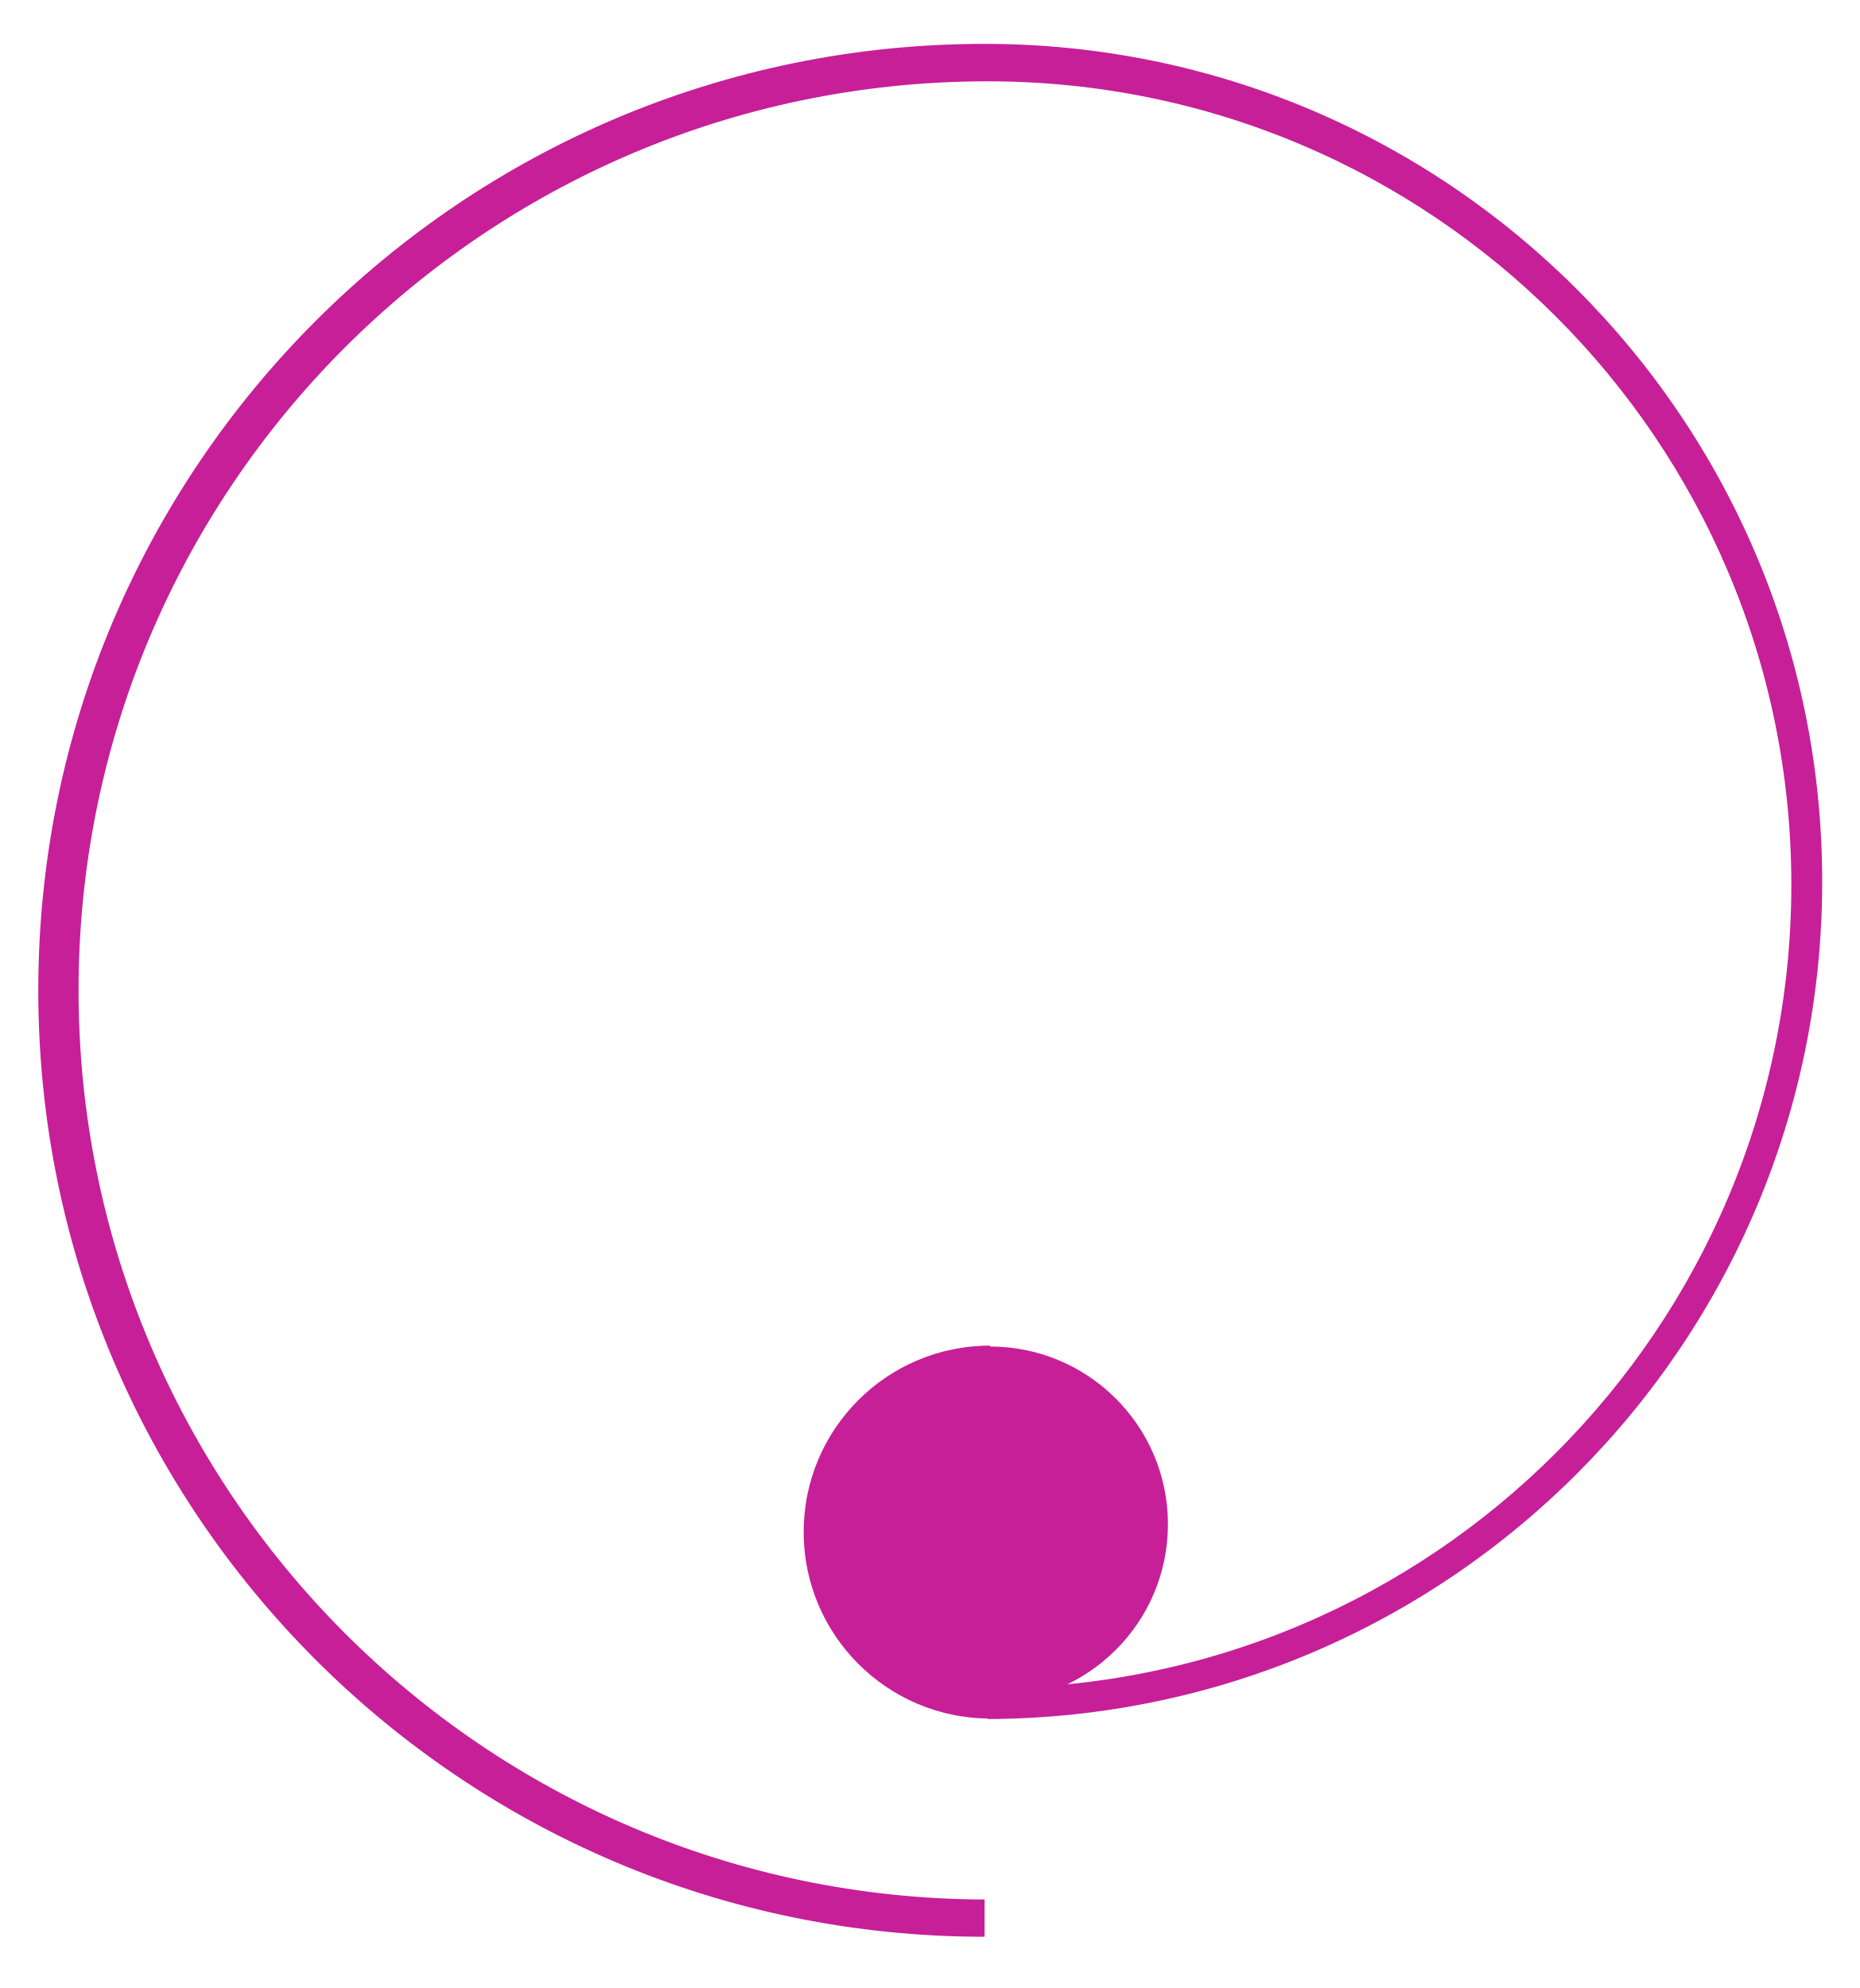
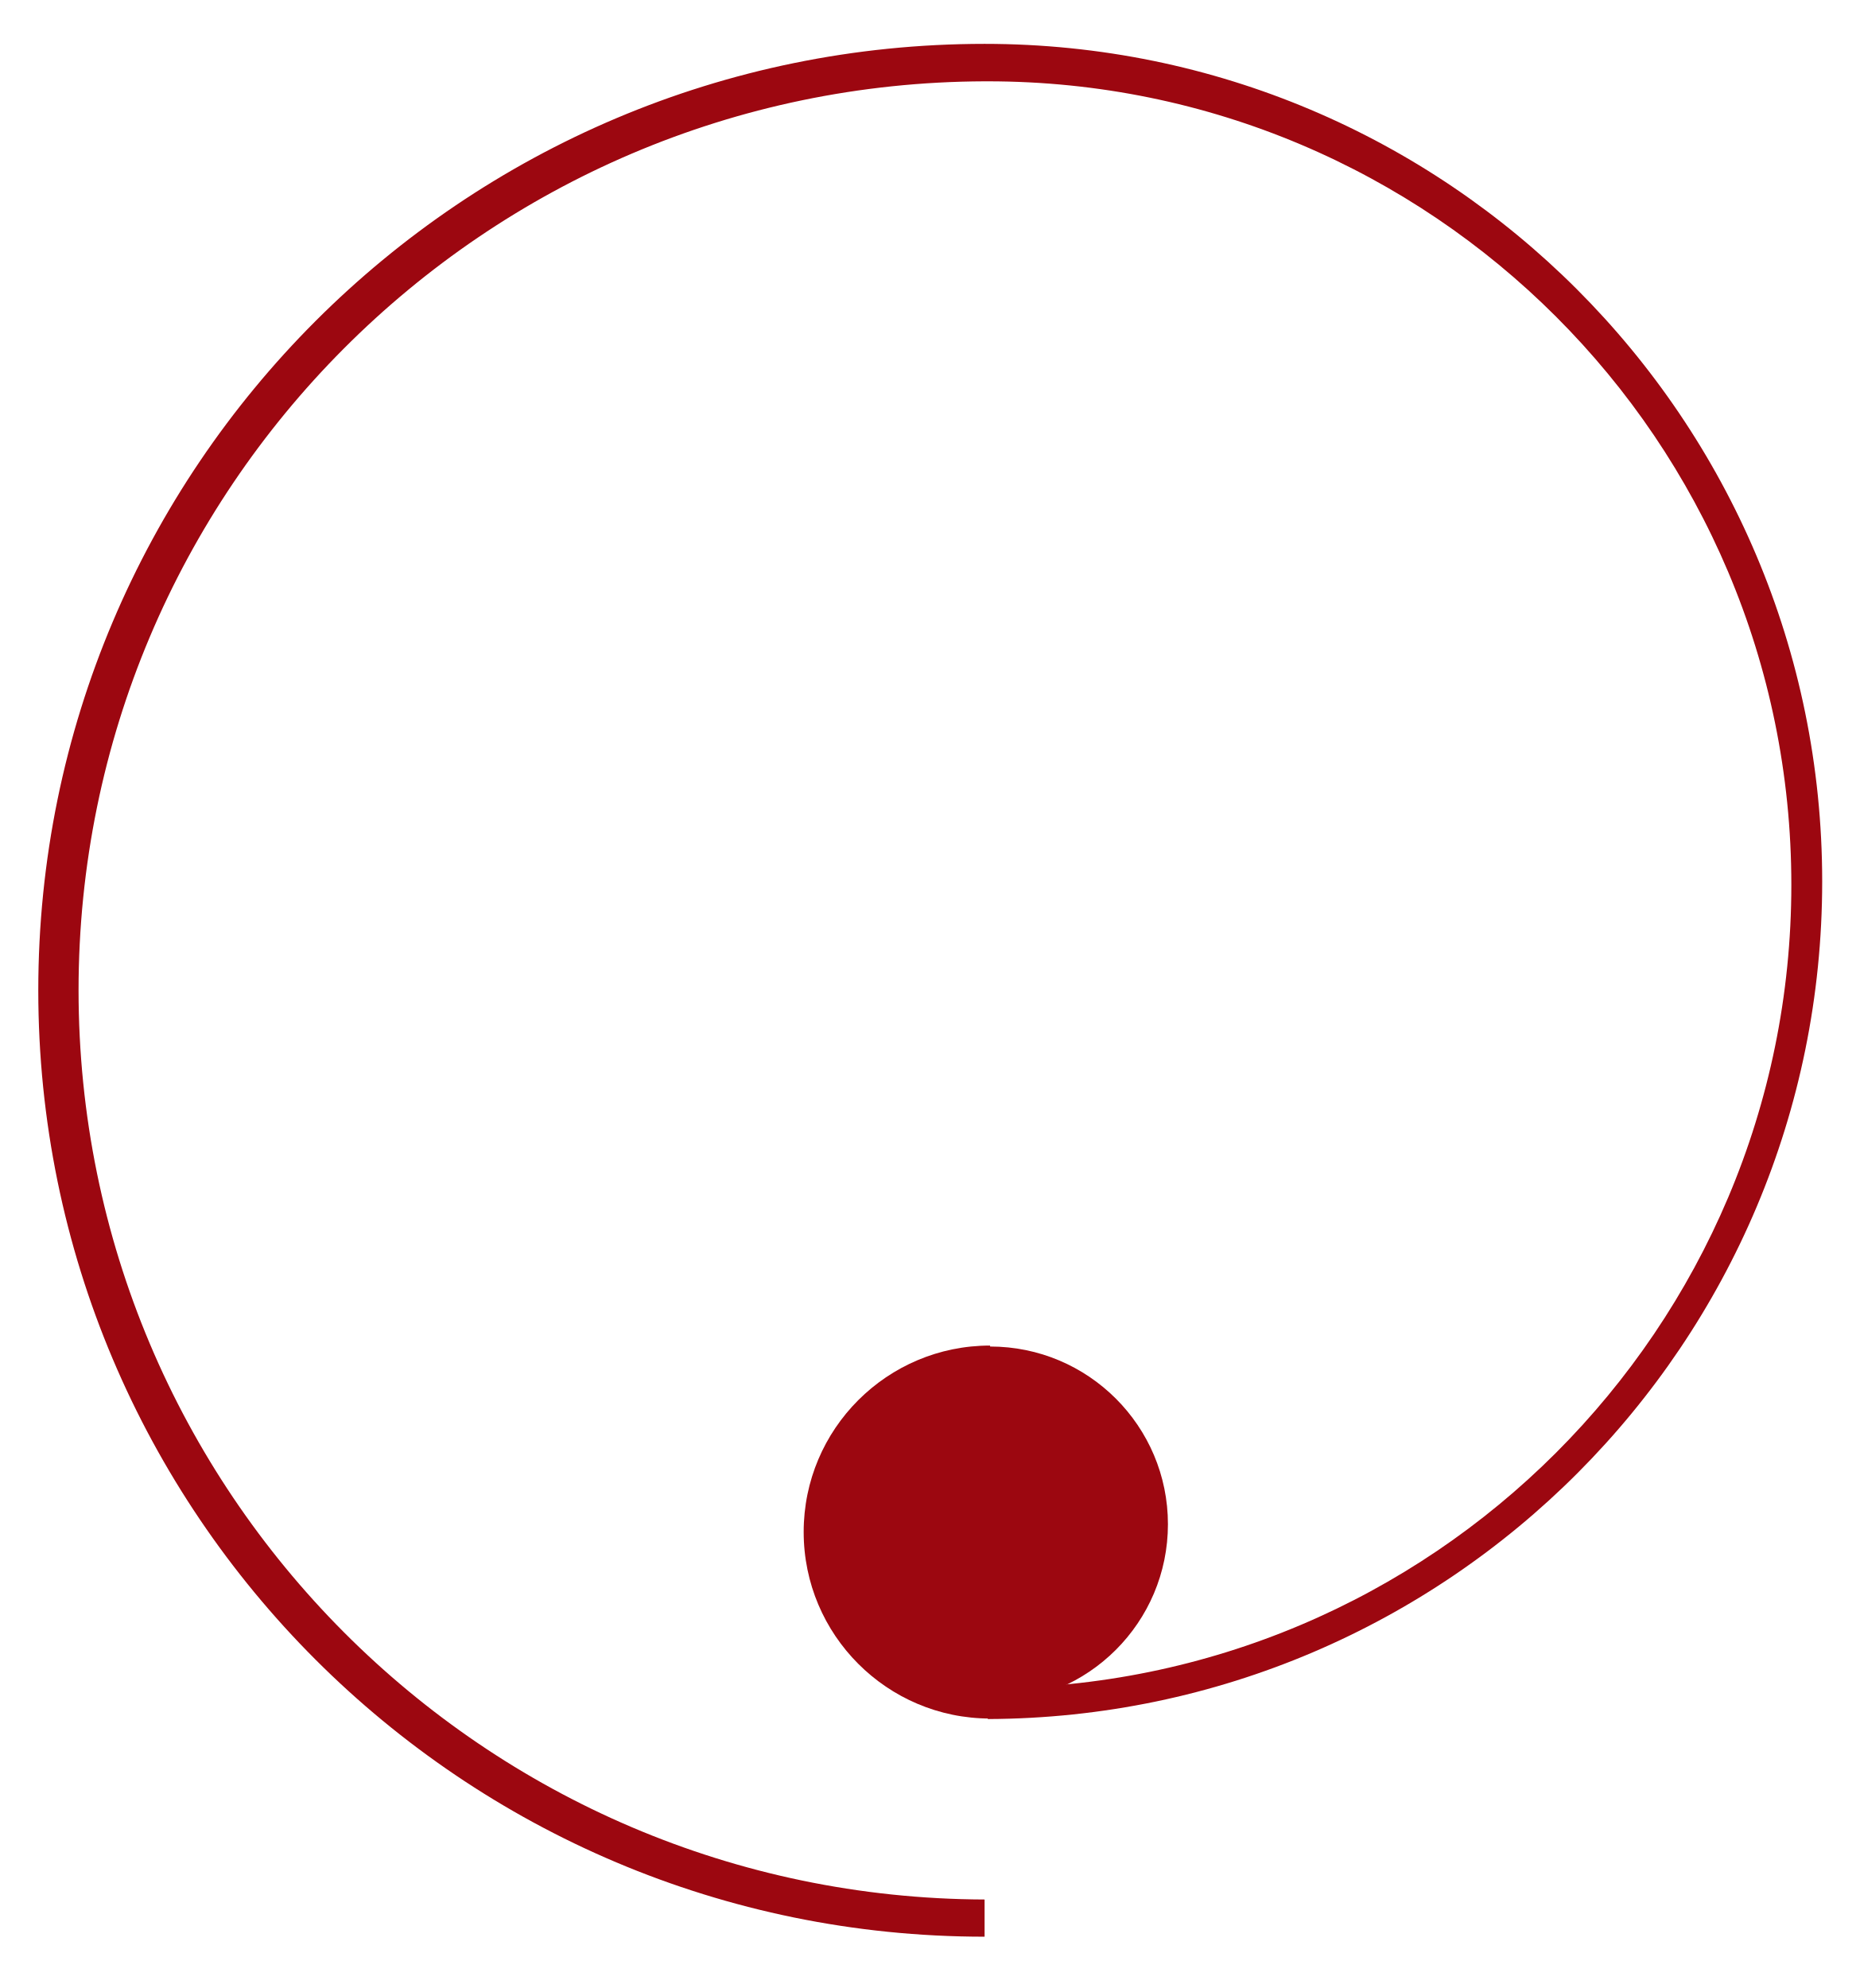
<svg xmlns="http://www.w3.org/2000/svg" width="29" height="31" viewBox="0 0 29 31" fill="none">
-   <path d="M15.353 0.684C7.203 0.684 0.597 7.294 0.597 15.444C0.597 23.594 7.203 30.201 15.353 30.201V29.62C7.546 29.594 1.225 23.256 1.225 15.44C1.226 7.628 7.547 1.295 15.353 1.268V0.684ZM15.353 0.684V1.268C15.368 1.268 15.389 1.268 15.403 1.268C22.323 1.268 27.933 6.877 27.933 13.796C27.933 20.713 22.323 26.325 15.403 26.325V26.806C22.594 26.78 28.415 20.941 28.414 13.745C28.414 6.533 22.566 0.684 15.353 0.684Z" fill="#C71F98" />
-   <path d="M15.439 20.983C13.834 20.983 12.531 22.283 12.532 23.89C12.532 25.494 13.834 26.798 15.439 26.798V26.539C16.97 26.539 18.212 25.298 18.212 23.768C18.212 22.239 16.97 20.997 15.439 20.997V20.983Z" fill="#C71F98" />
+   <path d="M15.353 0.684C7.203 0.684 0.597 7.294 0.597 15.444C0.597 23.594 7.203 30.2 15.353 30.2V29.62C7.546 29.594 1.225 23.256 1.225 15.44C1.226 7.628 7.547 1.295 15.353 1.268V0.684ZM15.353 0.684V1.268C15.368 1.268 15.389 1.268 15.403 1.268C22.323 1.268 27.933 6.876 27.933 13.796C27.934 20.712 22.323 26.325 15.403 26.325V26.806C22.594 26.78 28.415 20.941 28.414 13.745C28.414 6.533 22.566 0.684 15.353 0.684Z" fill="#9C0710" />
+   <path d="M15.439 20.982C13.834 20.982 12.531 22.283 12.532 23.89C12.532 25.494 13.834 26.798 15.439 26.798V26.539C16.97 26.539 18.212 25.298 18.212 23.768C18.212 22.239 16.97 20.997 15.439 20.997V20.982Z" fill="#9C0710" />
</svg>
